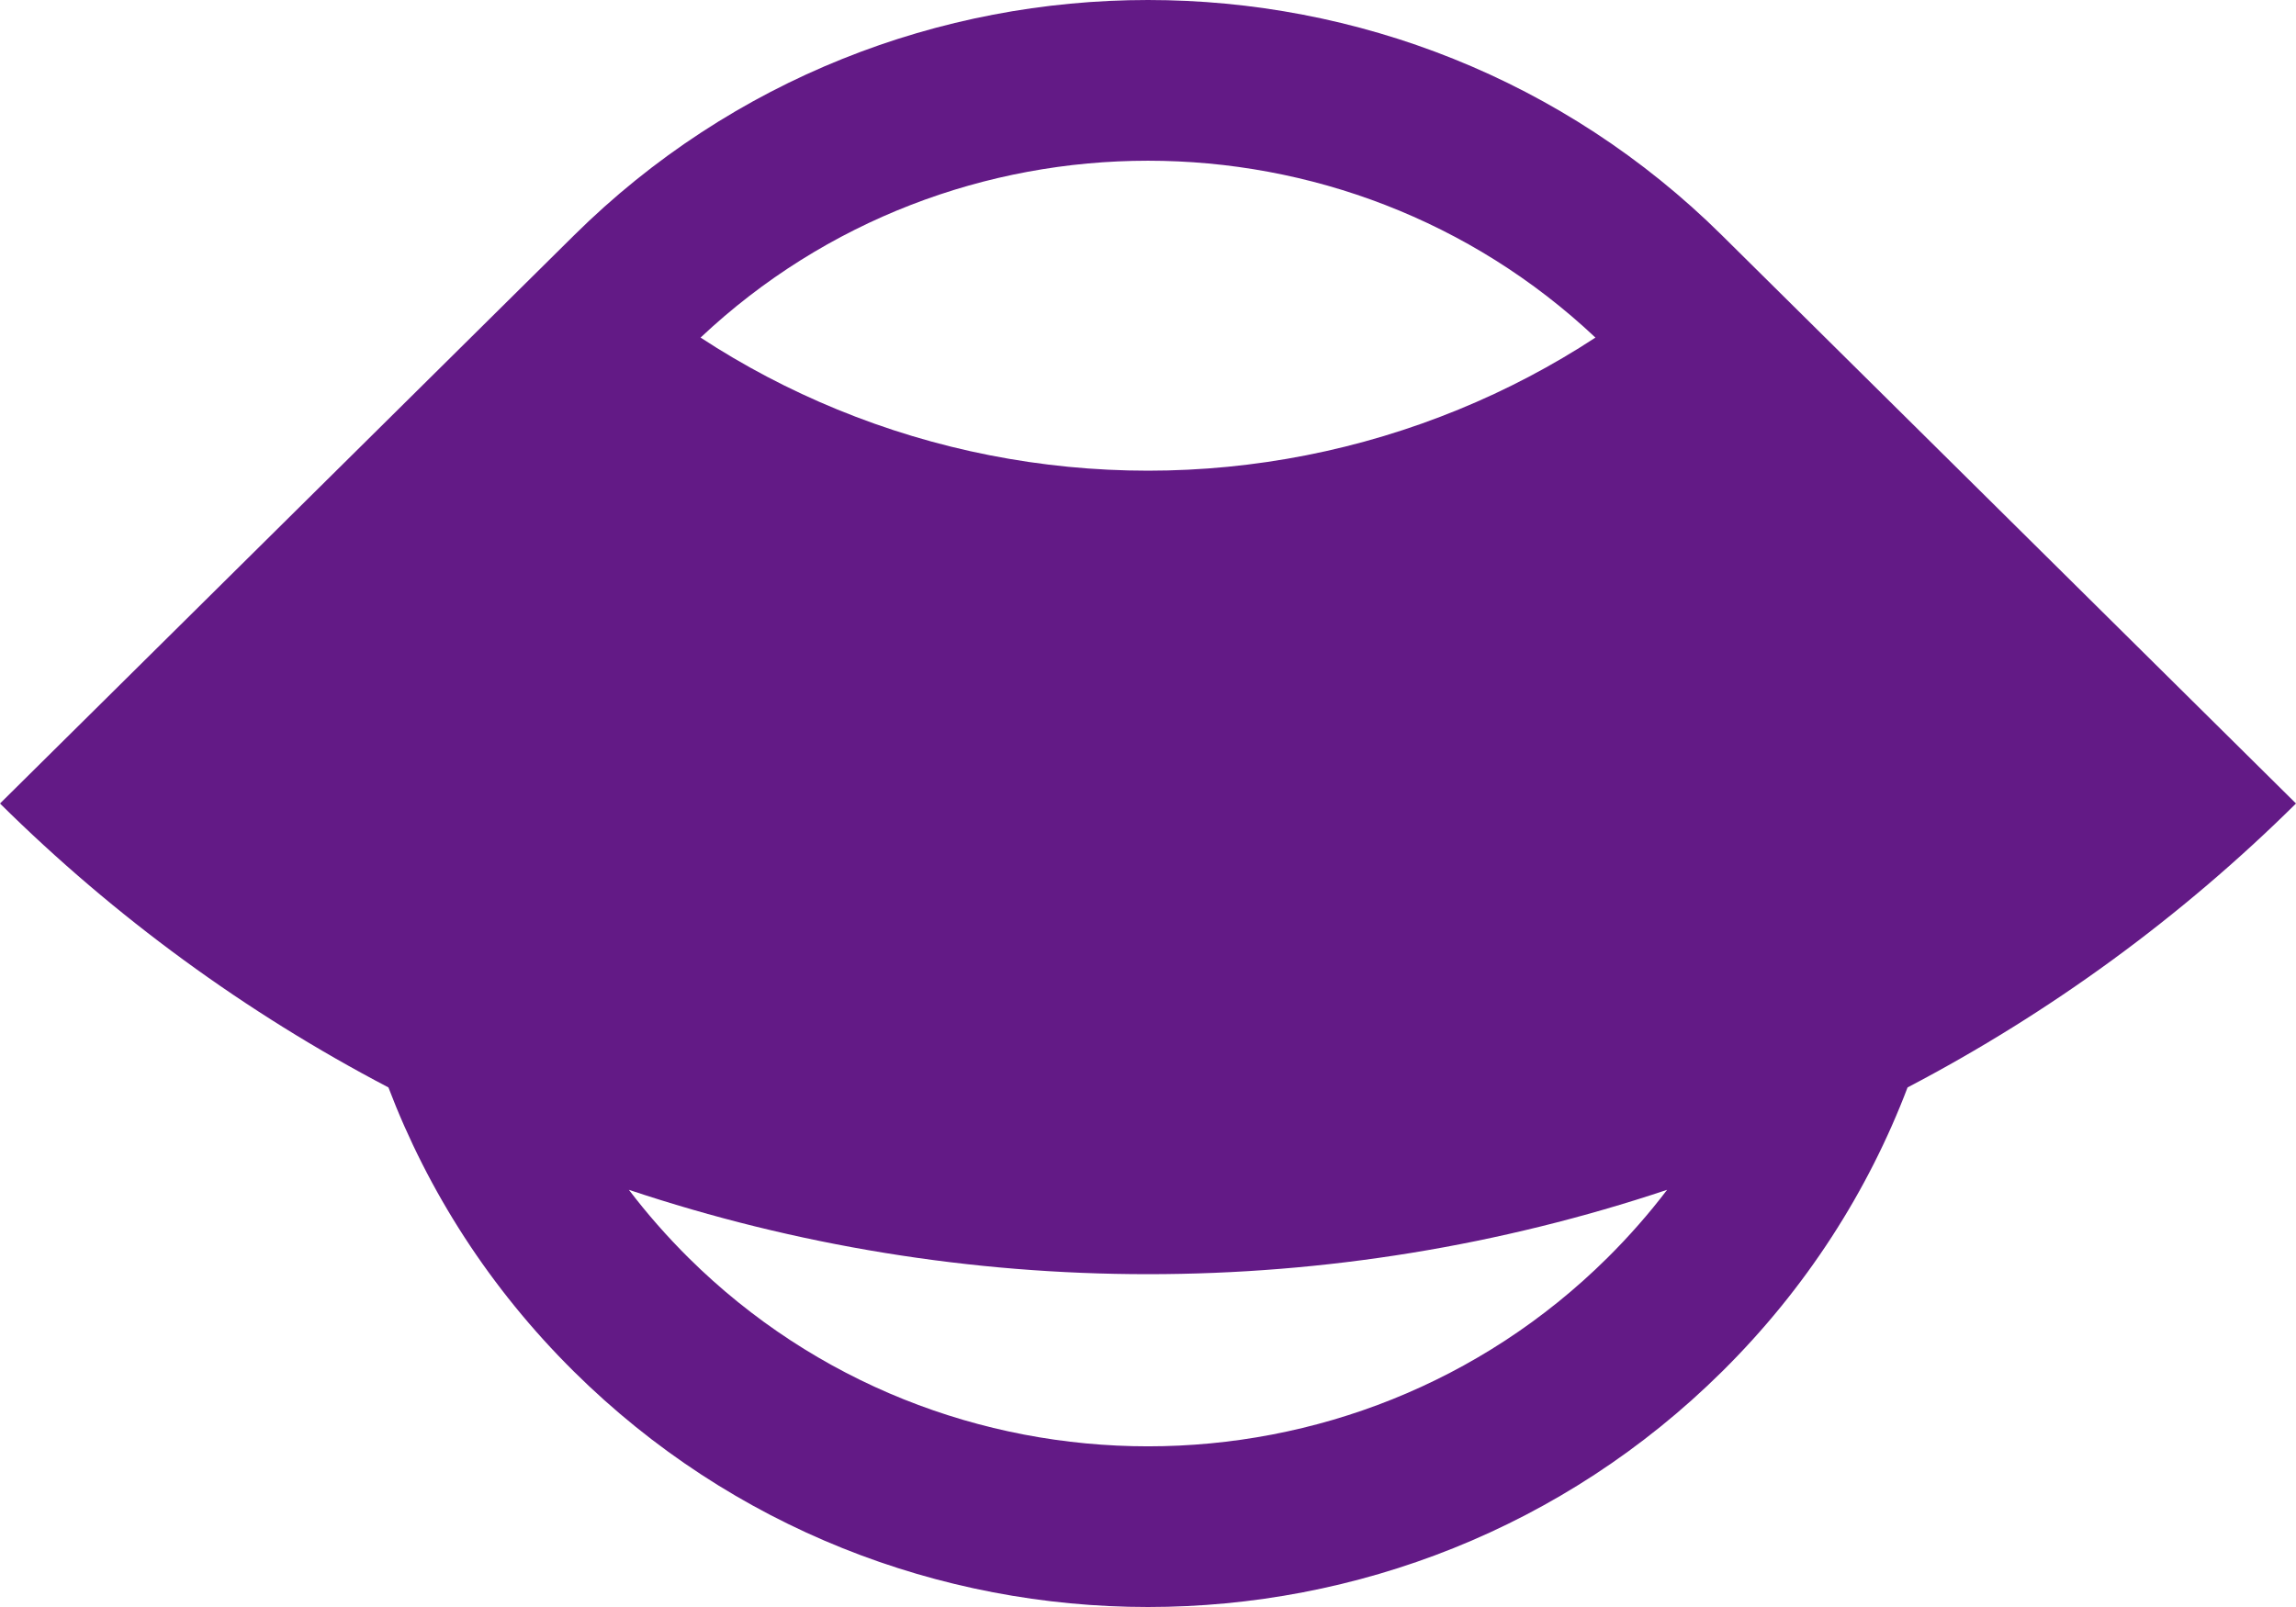
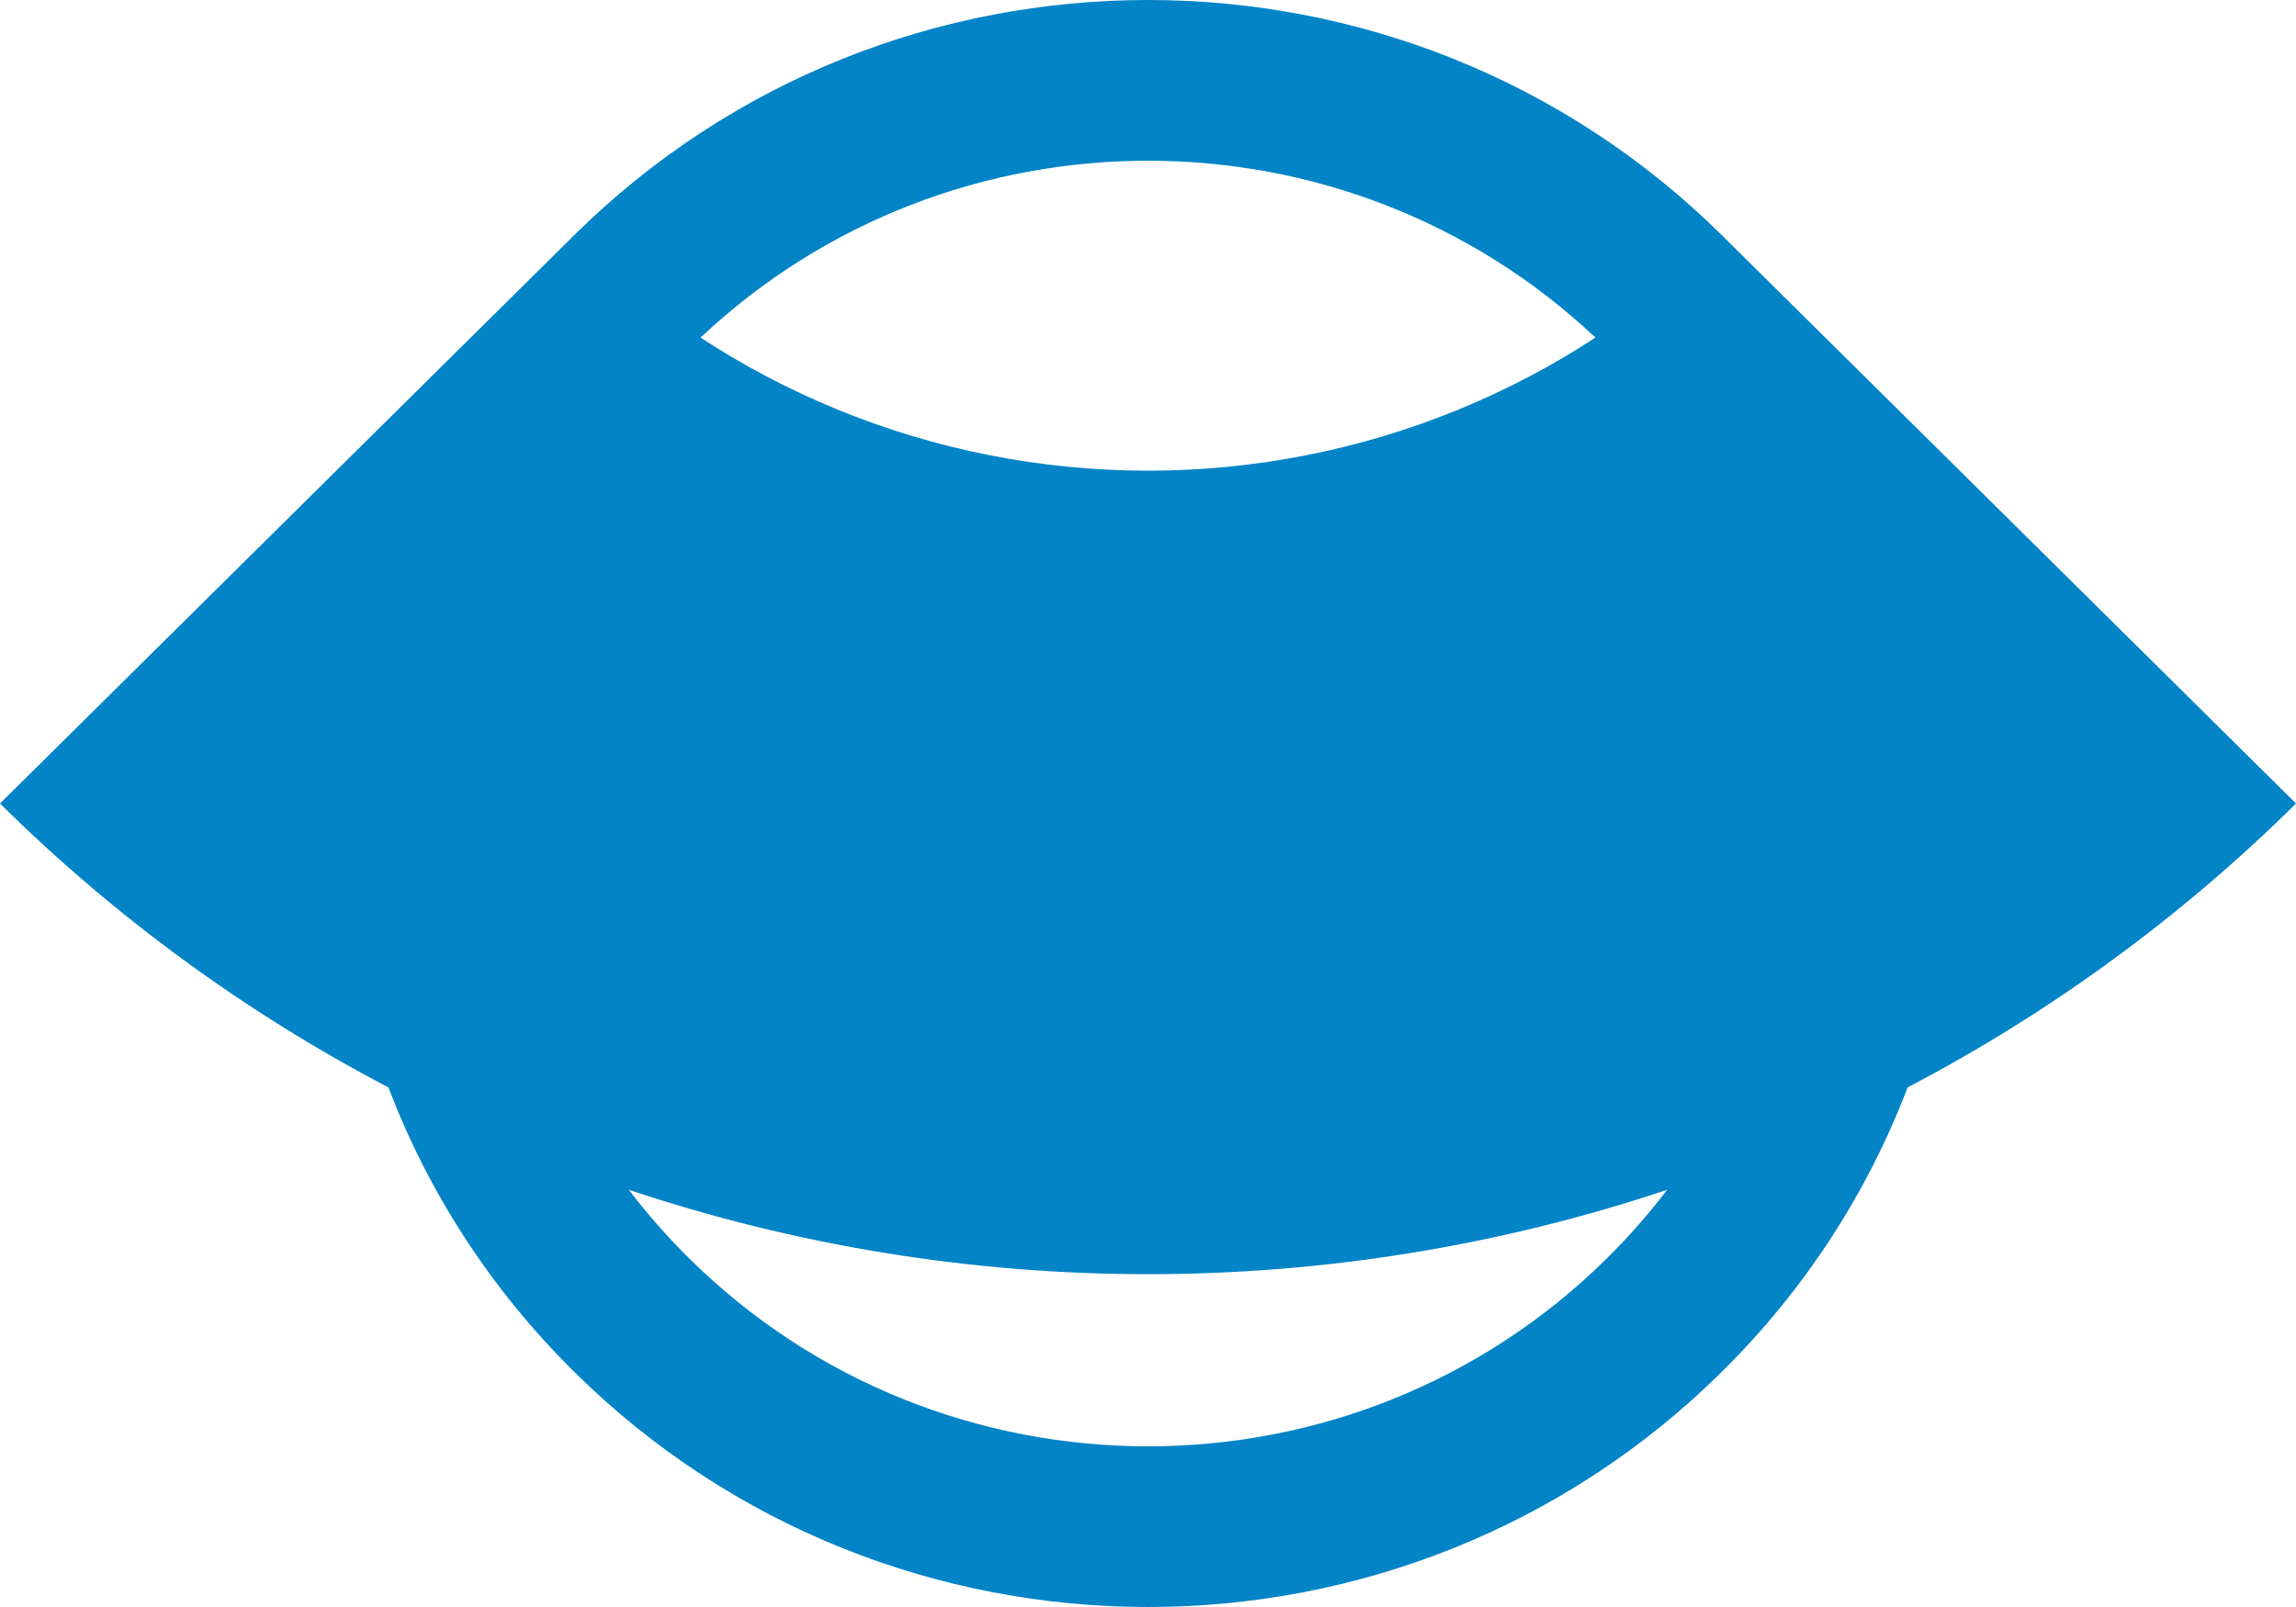
<svg xmlns="http://www.w3.org/2000/svg" id="logo-84" width="40" height="28" viewBox="0 0 40 28" fill="none">
-   <path class="ccustom" fill-rule="evenodd" clip-rule="evenodd" d="M9.986 4.115L0 14C1.997 15.977 4.279 17.644 6.767 18.947C7.454 20.753 8.532 22.446 10 23.899C15.523 29.367 24.477 29.367 30 23.899C31.468 22.446 32.546 20.753 33.233 18.947C35.721 17.644 38.003 15.977 40 14L30.022 4.123C30.015 4.115 30.008 4.108 30 4.101C24.477 -1.367 15.523 -1.367 10 4.101C9.995 4.105 9.991 4.11 9.986 4.115ZM29.044 20.731C26.134 21.703 23.08 22.201 20 22.201C16.92 22.201 13.866 21.703 10.956 20.731C11.271 21.145 11.619 21.542 12 21.92C16.418 26.294 23.582 26.294 28 21.92C28.381 21.542 28.729 21.145 29.044 20.731ZM12.205 5.882C12.955 6.373 13.753 6.793 14.588 7.135C16.304 7.839 18.143 8.201 20 8.201C21.857 8.201 23.696 7.839 25.412 7.135C26.247 6.793 27.045 6.373 27.795 5.882C23.432 1.773 16.568 1.773 12.205 5.882Z" fill="#631A86" />
+   <path class="ccustom" fill-rule="evenodd" clip-rule="evenodd" d="M9.986 4.115L0 14C1.997 15.977 4.279 17.644 6.767 18.947C7.454 20.753 8.532 22.446 10 23.899C15.523 29.367 24.477 29.367 30 23.899C31.468 22.446 32.546 20.753 33.233 18.947C35.721 17.644 38.003 15.977 40 14L30.022 4.123C30.015 4.115 30.008 4.108 30 4.101C24.477 -1.367 15.523 -1.367 10 4.101C9.995 4.105 9.991 4.11 9.986 4.115ZM29.044 20.731C26.134 21.703 23.08 22.201 20 22.201C16.92 22.201 13.866 21.703 10.956 20.731C11.271 21.145 11.619 21.542 12 21.92C16.418 26.294 23.582 26.294 28 21.92C28.381 21.542 28.729 21.145 29.044 20.731ZM12.205 5.882C12.955 6.373 13.753 6.793 14.588 7.135C16.304 7.839 18.143 8.201 20 8.201C21.857 8.201 23.696 7.839 25.412 7.135C26.247 6.793 27.045 6.373 27.795 5.882C23.432 1.773 16.568 1.773 12.205 5.882Z" fill="rgb(2 132 199)" />
</svg>
